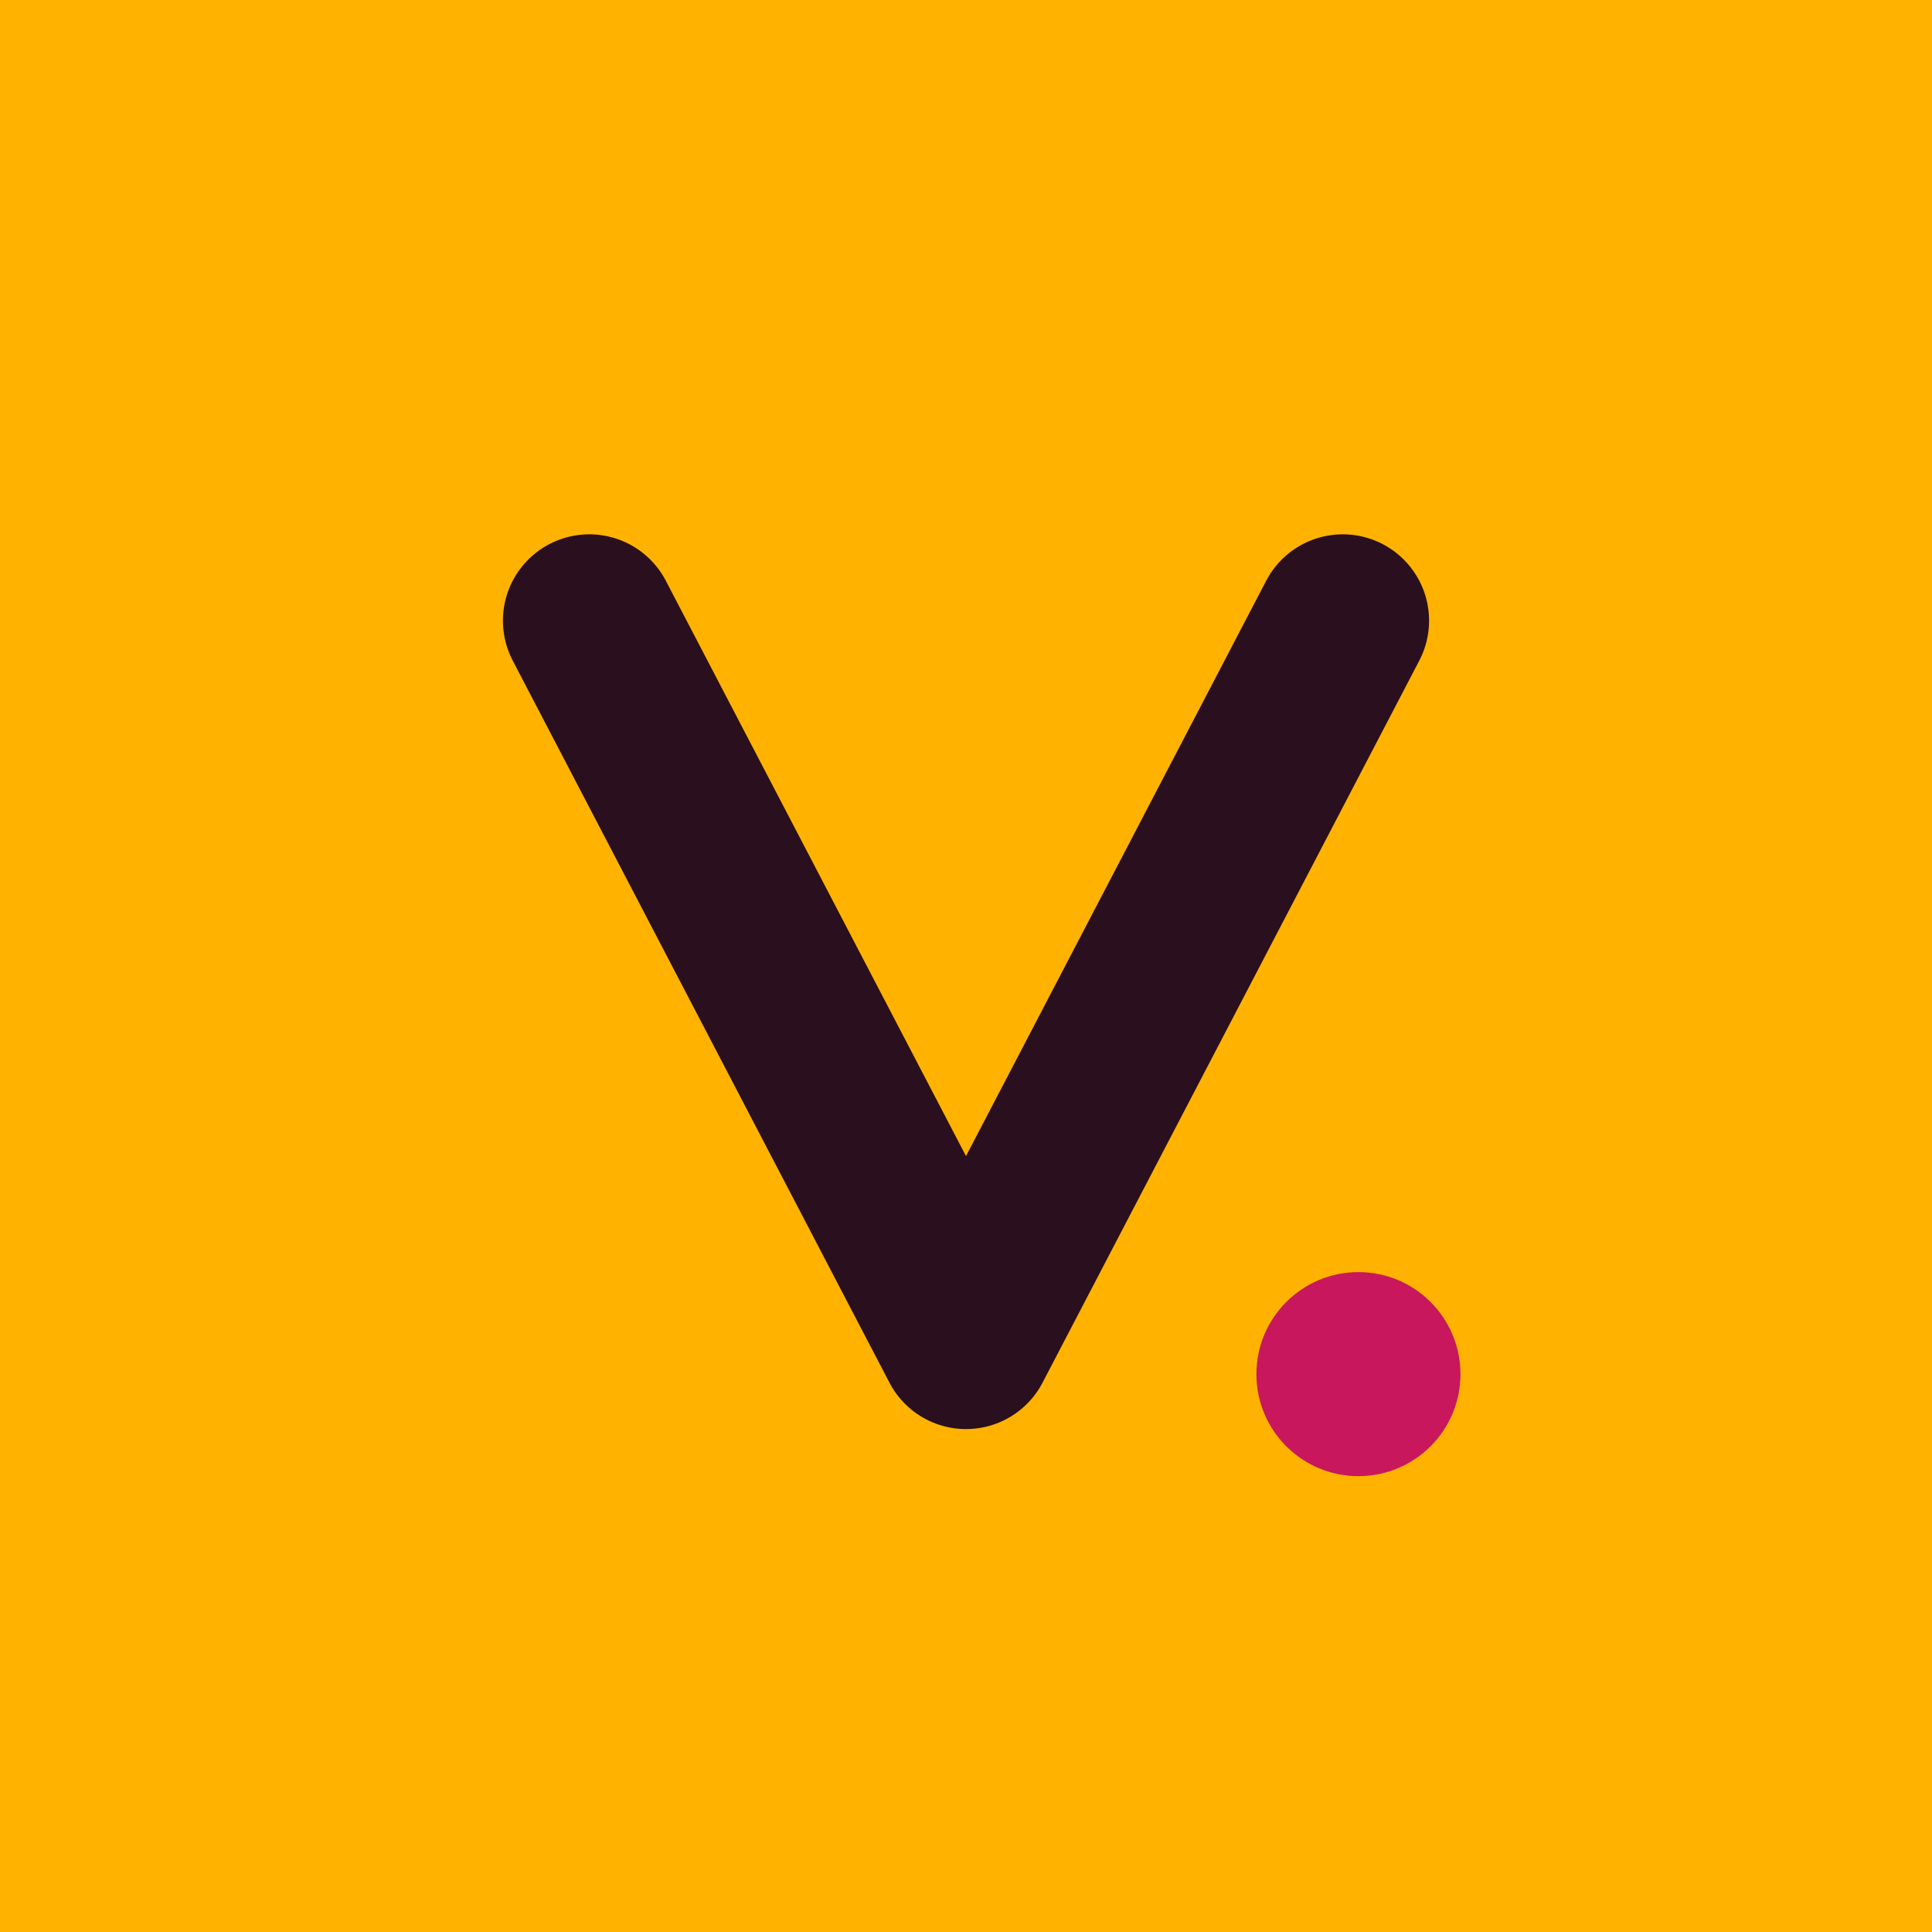
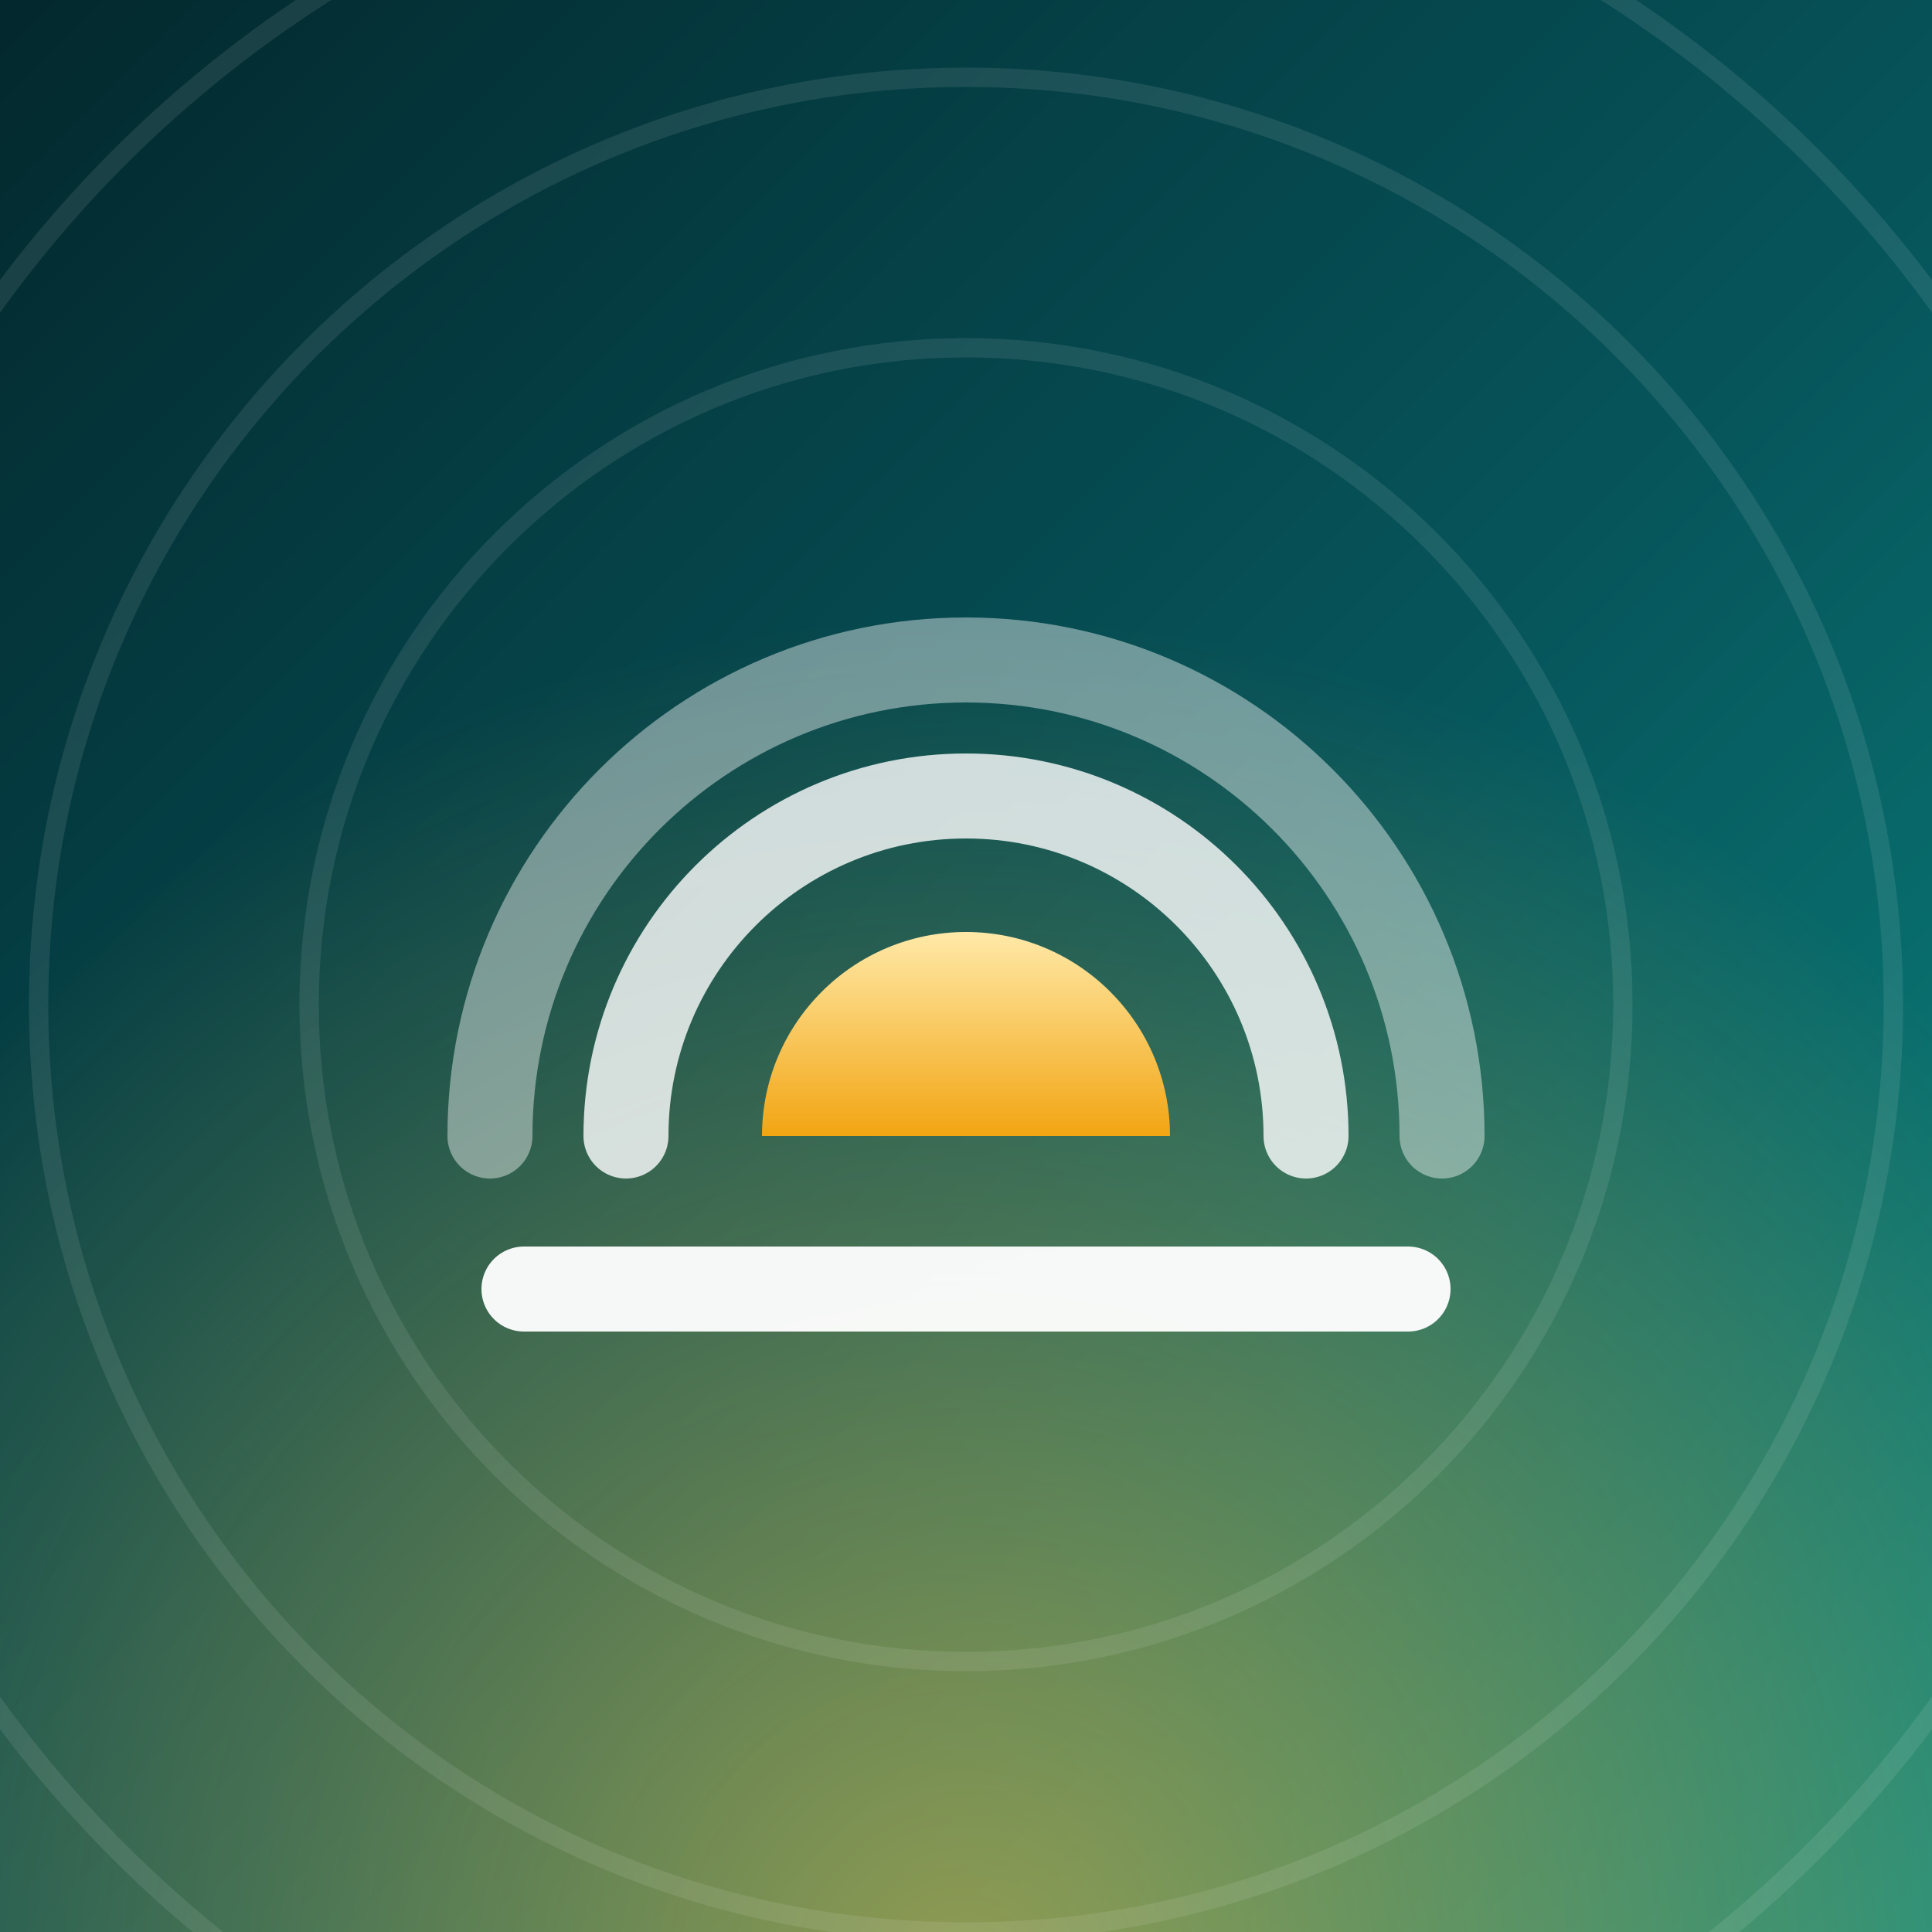
- <svg xmlns="http://www.w3.org/2000/svg" viewBox="0 0 96 96" role="img" aria-label="Neptune Vega for Telco">
-   <rect width="96" height="96" rx="0" fill="#FFB300" />
-   <g transform="translate(48 48) scale(0.78) translate(-48 -48)">
-     <path d="M24 26l24 46 24-46" fill="none" stroke="#2A0F1E" stroke-width="11" stroke-linejoin="round" stroke-linecap="round" />
-     <circle cx="73" cy="74" r="6.5" fill="#C8175D" />
+ <svg xmlns="http://www.w3.org/2000/svg" viewBox="0 0 100 100" role="img" aria-label="Sahar Cash">
+   <defs>
+     <linearGradient id="sbmaskable" x1="0" y1="0" x2="1" y2="1">
+       <stop offset="0" stop-color="#03282D" />
+       <stop offset=".55" stop-color="#06555B" />
+       <stop offset="1" stop-color="#0C8A82" />
+     </linearGradient>
+     <radialGradient id="sgmaskable" cx=".5" cy="1.02" r=".7">
+       <stop offset="0" stop-color="#FFC23D" stop-opacity=".55" />
+       <stop offset="1" stop-color="#FFC23D" stop-opacity="0" />
+     </radialGradient>
+     <linearGradient id="somaskable" x1="0" y1="0" x2="0" y2="1">
+       <stop offset="0" stop-color="#FFE9A8" />
+       <stop offset="1" stop-color="#F2A512" />
+     </linearGradient>
+   </defs>
+   <rect width="100" height="100" rx="0" fill="url(#sbmaskable)" />
+   <rect width="100" height="100" rx="0" fill="url(#sgmaskable)" />
+   <clipPath id="cmaskable">
+     <rect width="100" height="100" rx="0" />
+   </clipPath>
+   <g clip-path="url(#cmaskable)">
+     <circle cx="50" cy="52" r="34" fill="none" stroke="#fff" stroke-opacity=".09" stroke-width="1" />
+     <circle cx="50" cy="52" r="48" fill="none" stroke="#fff" stroke-opacity=".09" stroke-width="1" />
+     <circle cx="50" cy="52" r="62" fill="none" stroke="#fff" stroke-opacity=".09" stroke-width="1" />
+     <circle cx="50" cy="52" r="76" fill="none" stroke="#fff" stroke-opacity=".09" stroke-width="1" />
+   </g>
+   <g transform="translate(21.84 20.08) scale(0.88)">
+     <g fill="none" stroke="#fff" stroke-linecap="round" stroke-width="5">
+       <path d="M12 44A20 20 0 0 1 52 44" opacity=".8" />
+       <path d="M4 44A28 28 0 0 1 60 44" opacity=".42" />
+       <path d="M6 53H58" opacity=".95" />
+     </g>
+     <path d="M20 44A12 12 0 0 1 44 44Z" fill="url(#somaskable)" />
  </g>
</svg>
